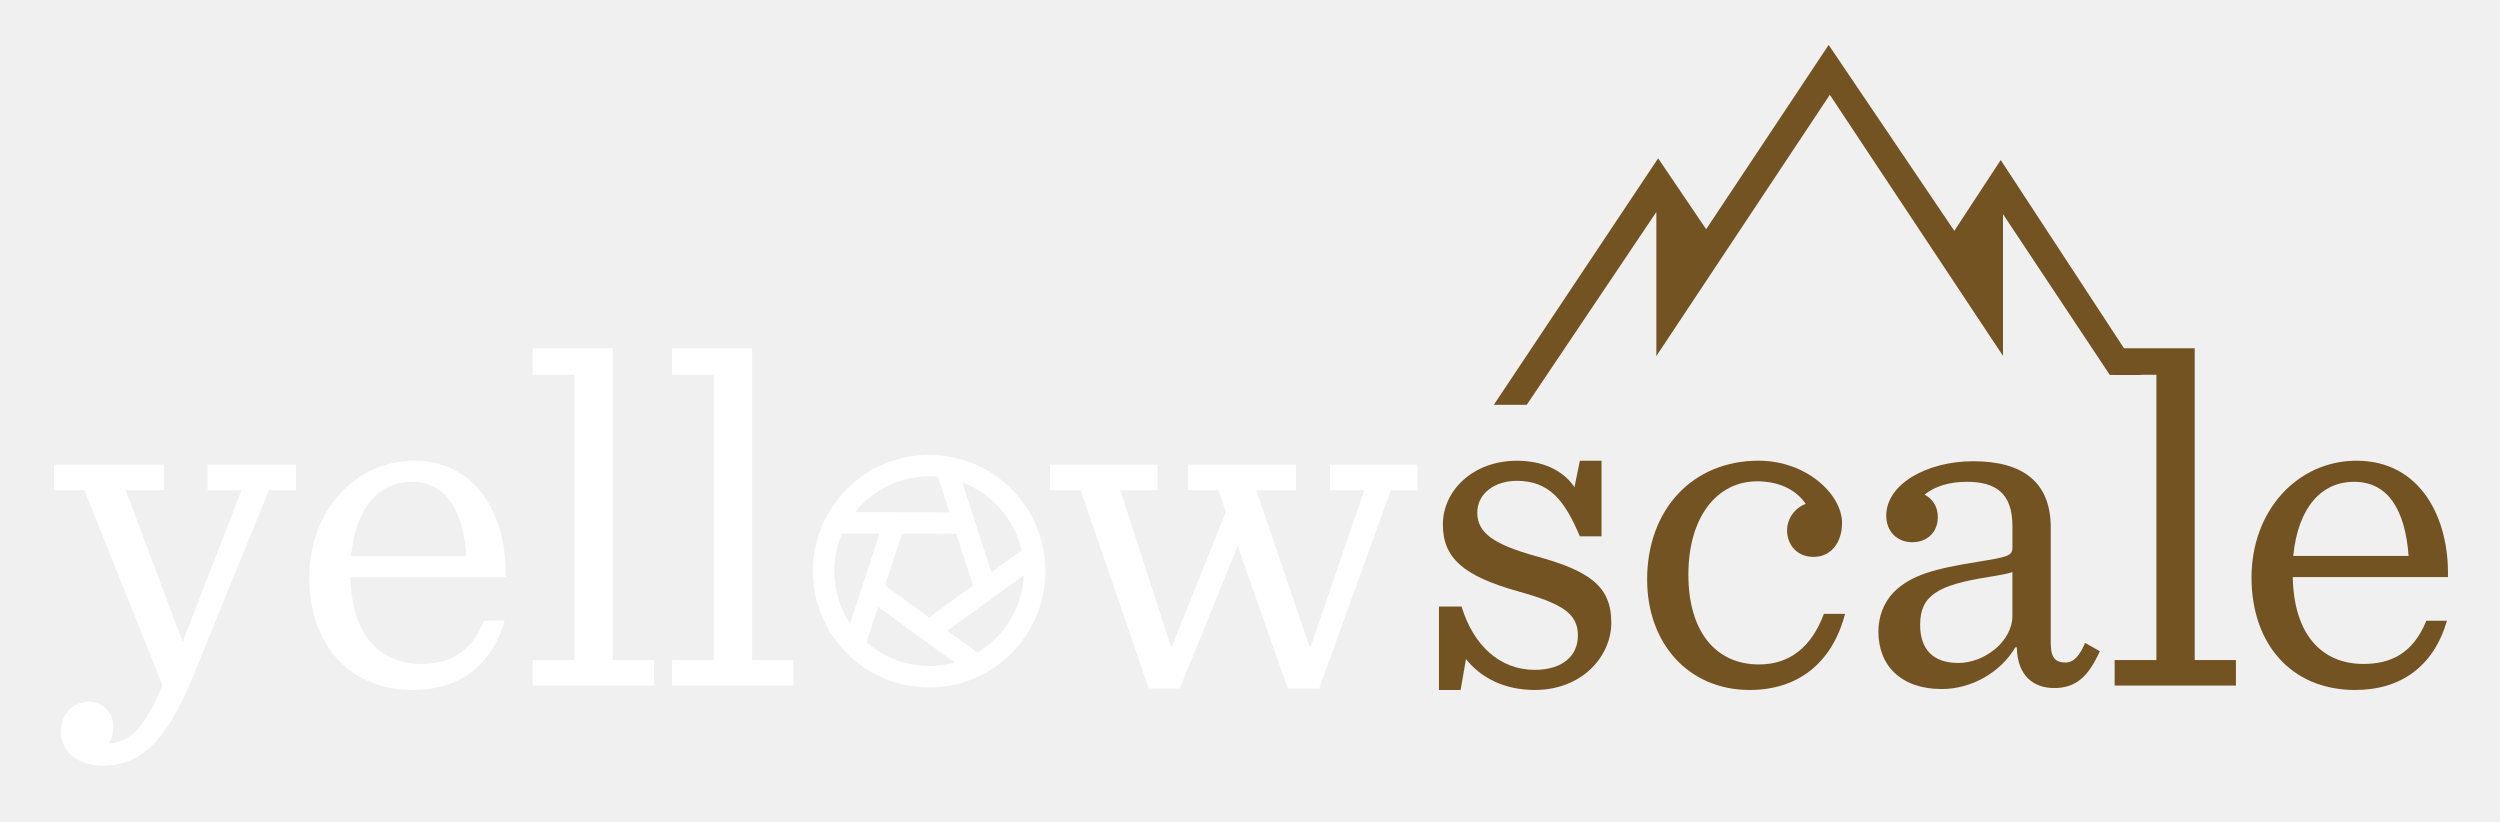
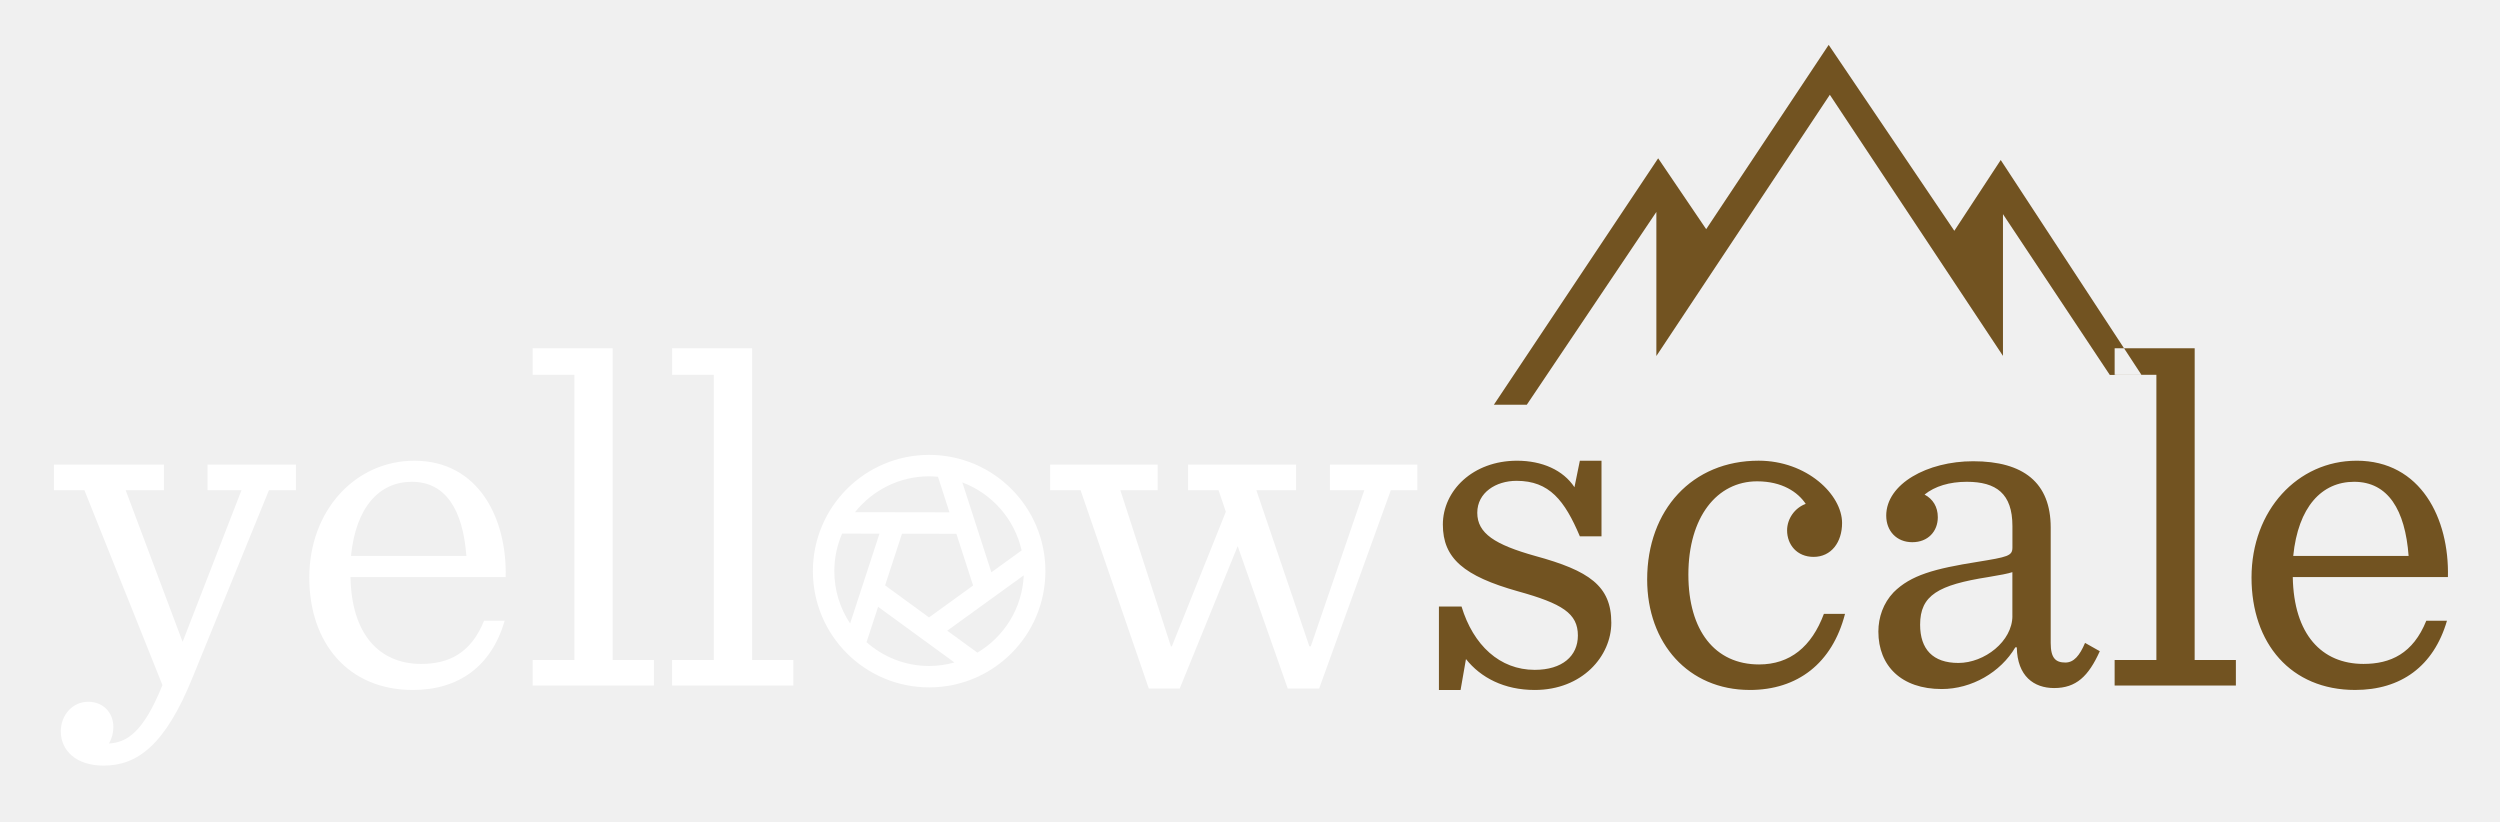
- <svg xmlns="http://www.w3.org/2000/svg" version="1.1" baseProfile="tiny" id="Layer_1" x="0px" y="0px" width="160.333px" height="52.667px" viewBox="0 0 160.333 52.667" xml:space="preserve">
-   <path fill="#FFFFFF" d="M13.314,31.436h2.174l-3.777,9.73l-3.654-9.73h2.457v-1.639H3.461v1.639h1.951l5.006,12.5  c-1.227,3.055-2.299,3.684-3.432,3.746c0.158-0.252,0.283-0.629,0.283-1.07c0-0.883-0.629-1.605-1.605-1.605  c-1.039,0-1.764,0.881-1.764,1.889c0,1.26,1.008,2.205,2.74,2.205c2.109,0,3.936-1.229,5.73-5.699l4.881-11.965h1.73v-1.639h-5.668  V31.436z" />
-   <path fill="#FFFFFF" d="M26.477,44.25c2.93,0,5.039-1.51,5.889-4.439h-1.322c-0.85,2.109-2.299,2.77-4.031,2.77  c-2.676,0-4.471-1.887-4.533-5.572h9.949c0.096-3.746-1.73-7.461-5.855-7.461c-3.779,0-6.738,3.18-6.738,7.492  C19.834,41.26,22.354,44.25,26.477,44.25z M26.414,30.899c2.172,0,3.275,1.797,3.496,4.756h-7.4  C22.826,32.506,24.336,30.899,26.414,30.899z" />
-   <polygon fill="#FFFFFF" points="41.938,42.331 39.293,42.331 39.293,22.336 34.16,22.336 34.16,24.036 36.836,24.036 36.836,42.331   34.16,42.331 34.16,43.967 41.938,43.967 " />
-   <polygon fill="#FFFFFF" points="50.881,42.331 48.236,42.331 48.236,22.336 43.104,22.336 43.104,24.036 45.779,24.036   45.779,42.331 43.104,42.331 43.104,43.967 50.881,43.967 " />
-   <polygon fill="#FFFFFF" points="90.898,31.436 90.898,29.797 85.295,29.797 85.295,31.436 87.498,31.436 84.066,41.45 83.973,41.45   80.572,31.436 83.123,31.436 83.123,29.797 76.195,29.797 76.195,31.436 78.148,31.436 78.619,32.821 75.156,41.45 75.094,41.45   71.85,31.436 74.244,31.436 74.244,29.797 67.348,29.797 67.348,31.436 69.301,31.436 73.676,44.155 75.66,44.155 79.377,35.026   82.588,44.155 84.602,44.155 89.199,31.436 " />
-   <path fill="#725321" d="M94.018,42.268c0.945,1.195,2.455,1.982,4.408,1.982c3.055,0,4.912-2.172,4.912-4.312  c0-2.363-1.416-3.338-4.881-4.283c-2.582-0.725-3.715-1.447-3.715-2.771c0-1.291,1.195-2.047,2.518-2.047  c2.111,0,3.086,1.26,4.062,3.561h1.387v-4.85h-1.387l-0.346,1.699c-0.725-1.102-2.078-1.699-3.684-1.699  c-2.834,0-4.756,1.92-4.756,4.092s1.354,3.307,4.818,4.283c2.834,0.787,3.842,1.416,3.842,2.834c0,1.322-1.008,2.203-2.771,2.203  c-2.236,0-3.936-1.574-4.691-4.062h-1.449v5.354h1.387L94.018,42.268z" />
-   <path fill="#725321" d="M112.217,44.25c3.055,0,5.289-1.699,6.109-4.881h-1.354c-0.787,2.109-2.174,3.244-4.156,3.244  c-2.834,0-4.535-2.174-4.535-5.764c0-3.682,1.826-5.98,4.408-5.98c1.605,0,2.613,0.691,3.117,1.447  c-0.693,0.252-1.195,0.945-1.195,1.701c0,0.912,0.629,1.699,1.699,1.699c1.135,0,1.826-0.943,1.826-2.172  c0-1.826-2.266-3.998-5.354-3.998c-4.25,0-7.146,3.148-7.146,7.619C105.637,41.26,108.281,44.25,112.217,44.25z" />
-   <path fill="#725321" d="M120.971,33.073c0,0.977,0.662,1.701,1.67,1.701s1.637-0.693,1.637-1.605c0-0.662-0.314-1.166-0.85-1.449  c0.66-0.537,1.605-0.82,2.707-0.82c1.889,0,2.928,0.756,2.928,2.836v1.385c0,0.535-0.314,0.598-2.234,0.912  c-2.771,0.441-4.283,0.852-5.385,1.953c-0.662,0.693-0.977,1.605-0.977,2.52c0,2.203,1.48,3.684,4.062,3.684  c1.92,0,3.777-1.07,4.723-2.676h0.094c0.031,1.857,1.104,2.613,2.393,2.613c1.418,0,2.205-0.756,2.93-2.363l-0.945-0.533  c-0.346,0.818-0.725,1.258-1.26,1.258c-0.629,0-0.943-0.283-0.943-1.258v-7.4c0-2.865-1.732-4.25-4.977-4.25  C123.615,29.579,120.971,31.026,120.971,33.073z M129.062,39.497c0,1.637-1.795,3.021-3.463,3.021c-1.637,0-2.455-0.881-2.455-2.455  c0-1.889,1.164-2.551,4.375-3.055c0.756-0.125,1.26-0.219,1.543-0.314V39.497z" />
-   <path fill="#725321" d="M151.135,29.547c-3.777,0-6.738,3.18-6.738,7.492c0,4.221,2.52,7.211,6.645,7.211  c2.928,0,5.037-1.51,5.889-4.439h-1.324c-0.85,2.109-2.297,2.77-4.029,2.77c-2.676,0-4.471-1.887-4.535-5.572h9.951  C157.086,33.262,155.26,29.547,151.135,29.547z M147.072,35.655c0.316-3.148,1.828-4.756,3.906-4.756  c2.172,0,3.273,1.797,3.494,4.756H147.072z" />
-   <path fill="#FFFFFF" d="M52.133,36.629c0,4.119,3.338,7.455,7.455,7.455c4.119,0,7.457-3.336,7.457-7.455  c0-4.117-3.338-7.455-7.457-7.455C55.471,29.174,52.133,32.512,52.133,36.629z M59.588,30.547c0.191,0,0.381,0.014,0.568,0.031  l0.736,2.279l-6.057-0.01C55.949,31.45,57.666,30.547,59.588,30.547z M56.764,37.542l1.084-3.314l3.488,0.006l1.072,3.318  l-2.826,2.045L56.764,37.542z M54.008,34.221l2.396,0.004l-1.883,5.76c-0.641-0.963-1.014-2.115-1.014-3.355  C53.508,35.774,53.688,34.959,54.008,34.221z M55.574,41.186l0.742-2.271l4.895,3.57c-0.518,0.145-1.061,0.227-1.623,0.227  C58.049,42.711,56.646,42.131,55.574,41.186z M62.682,41.856l-1.932-1.408l4.906-3.551C65.564,39.008,64.395,40.838,62.682,41.856z   M65.52,35.301l-1.941,1.402l-1.861-5.764C63.617,31.655,65.068,33.288,65.52,35.301z" />
-   <polygon fill="#725321" points="140.752,22.336 135.619,22.336 135.619,24.036 138.297,24.036 138.297,42.331 135.619,42.331   135.619,43.967 143.396,43.967 143.396,42.331 140.752,42.331 " />
-   <polygon fill="#725321" points="135.307,24.044 128.458,13.733 128.458,22.823 117.352,6.079 106.227,22.834 106.227,13.595   97.916,25.96 95.805,25.96 106.342,10.155 109.422,14.7 117.278,2.881 125.336,14.804 128.312,10.263 137.338,24.044 " />
+ <svg xmlns="http://www.w3.org/2000/svg" baseProfile="tiny" width="160.333" height="52.667" viewBox="0 0 160.333 52.667">
+   <path fill="#FFF" d="M13.314 31.436h2.174l-3.777 9.73-3.653-9.73h2.457v-1.64H3.46v1.64h1.952l5.006 12.5c-1.227 3.055-2.3 3.684-3.432 3.746.158-.252.283-.63.283-1.07 0-.883-.63-1.605-1.606-1.605-1.04 0-1.764.88-1.764 1.89 0 1.26 1.008 2.204 2.74 2.204 2.11 0 3.936-1.228 5.73-5.698l4.88-11.965h1.73v-1.64h-5.667v1.64zM26.477 44.25c2.93 0 5.04-1.51 5.89-4.44h-1.323c-.85 2.11-2.3 2.77-4.03 2.77-2.677 0-4.472-1.886-4.534-5.57h9.95c.095-3.747-1.73-7.462-5.856-7.462-3.78 0-6.738 3.18-6.738 7.492-.002 4.22 2.518 7.21 6.64 7.21zm-.063-13.35c2.172 0 3.275 1.796 3.496 4.755h-7.4c.316-3.15 1.826-4.756 3.904-4.756zM41.938 42.33h-2.645V22.337H34.16v1.7h2.676V42.33H34.16v1.637h7.778M50.88 42.33h-2.644V22.337h-5.132v1.7h2.675V42.33h-2.676v1.637h7.777M90.898 31.436v-1.64h-5.603v1.64h2.203L84.066 41.45h-.093l-3.4-10.014h2.55v-1.64h-6.928v1.64h1.953l.47 1.385-3.462 8.63h-.062L71.85 31.436h2.394v-1.64h-6.896v1.64H69.3l4.376 12.72h1.984l3.717-9.13 3.21 9.13h2.015l4.597-12.72" />
+   <path fill="#725321" d="M94.018 42.268c.945 1.195 2.455 1.982 4.408 1.982 3.055 0 4.912-2.172 4.912-4.312 0-2.363-1.416-3.338-4.88-4.283-2.583-.725-3.716-1.447-3.716-2.77 0-1.292 1.195-2.048 2.518-2.048 2.11 0 3.086 1.26 4.062 3.56h1.387v-4.85h-1.388l-.346 1.7c-.725-1.102-2.078-1.7-3.684-1.7-2.834 0-4.756 1.92-4.756 4.093s1.354 3.307 4.818 4.283c2.834.787 3.842 1.416 3.842 2.834 0 1.322-1.008 2.203-2.77 2.203-2.237 0-3.937-1.574-4.692-4.062h-1.45v5.354h1.388l.346-1.984zM112.217 44.25c3.055 0 5.29-1.7 6.11-4.88h-1.355c-.787 2.108-2.174 3.243-4.156 3.243-2.834 0-4.535-2.174-4.535-5.764 0-3.683 1.827-5.98 4.41-5.98 1.604 0 2.612.69 3.116 1.446-.693.252-1.195.945-1.195 1.7 0 .913.63 1.7 1.7 1.7 1.135 0 1.826-.943 1.826-2.172 0-1.826-2.266-3.998-5.354-3.998-4.25 0-7.146 3.148-7.146 7.62 0 4.094 2.645 7.084 6.58 7.084zM120.97 33.073c0 .977.663 1.7 1.67 1.7s1.638-.692 1.638-1.604c0-.663-.314-1.167-.85-1.45.66-.537 1.605-.82 2.707-.82 1.89 0 2.928.756 2.928 2.836v1.385c0 .536-.314.6-2.234.913-2.772.44-4.284.852-5.386 1.953-.662.693-.977 1.605-.977 2.52 0 2.203 1.48 3.684 4.062 3.684 1.92 0 3.776-1.07 4.722-2.676h.094c.03 1.857 1.104 2.613 2.393 2.613 1.417 0 2.204-.756 2.93-2.363l-.946-.533c-.346.82-.725 1.26-1.26 1.26-.63 0-.943-.284-.943-1.26v-7.4c0-2.864-1.73-4.25-4.976-4.25-2.93 0-5.573 1.446-5.573 3.493zm8.092 6.424c0 1.637-1.795 3.02-3.463 3.02-1.638 0-2.456-.88-2.456-2.454 0-1.89 1.164-2.55 4.375-3.055.755-.125 1.26-.22 1.542-.314v2.803zM151.135 29.547c-3.777 0-6.738 3.18-6.738 7.492 0 4.22 2.52 7.21 6.645 7.21 2.928 0 5.037-1.51 5.89-4.44h-1.325c-.85 2.11-2.297 2.77-4.03 2.77-2.675 0-4.47-1.886-4.534-5.57h9.95c.093-3.748-1.733-7.463-5.858-7.463zm-4.063 6.108c.316-3.148 1.828-4.756 3.906-4.756 2.172 0 3.273 1.796 3.494 4.755h-7.4z" />
+   <path fill="#FFF" d="M52.133 36.63c0 4.118 3.338 7.454 7.455 7.454 4.12 0 7.457-3.336 7.457-7.455 0-4.118-3.338-7.456-7.457-7.456-4.117 0-7.455 3.338-7.455 7.455zm7.455-6.083c.19 0 .38.014.568.03l.736 2.28-6.057-.01c1.114-1.397 2.83-2.3 4.753-2.3zm-2.824 6.995l1.084-3.314 3.488.006 1.072 3.318-2.826 2.045-2.818-2.055zm-2.756-3.32l2.396.003-1.883 5.76c-.64-.963-1.013-2.115-1.013-3.355 0-.856.18-1.67.5-2.41zm1.566 6.964l.742-2.27 4.895 3.57c-.517.144-1.06.226-1.622.226-1.54 0-2.942-.58-4.014-1.526zm7.108.67l-1.932-1.408 4.906-3.55c-.092 2.11-1.26 3.94-2.974 4.958zM65.52 35.3l-1.94 1.403-1.862-5.764c1.9.715 3.35 2.348 3.802 4.36z" />
+   <path fill="#725321" d="M140.752 22.336h-5.133v1.7h2.677V42.33h-2.678v1.637h7.776V42.33h-2.644M135.307 24.044l-6.85-10.31v9.09L117.353 6.078l-11.125 16.754v-9.24l-8.31 12.366h-2.112l10.537-15.805 3.08 4.545 7.856-11.82 8.058 11.924 2.976-4.54 9.026 13.78" />
</svg>
